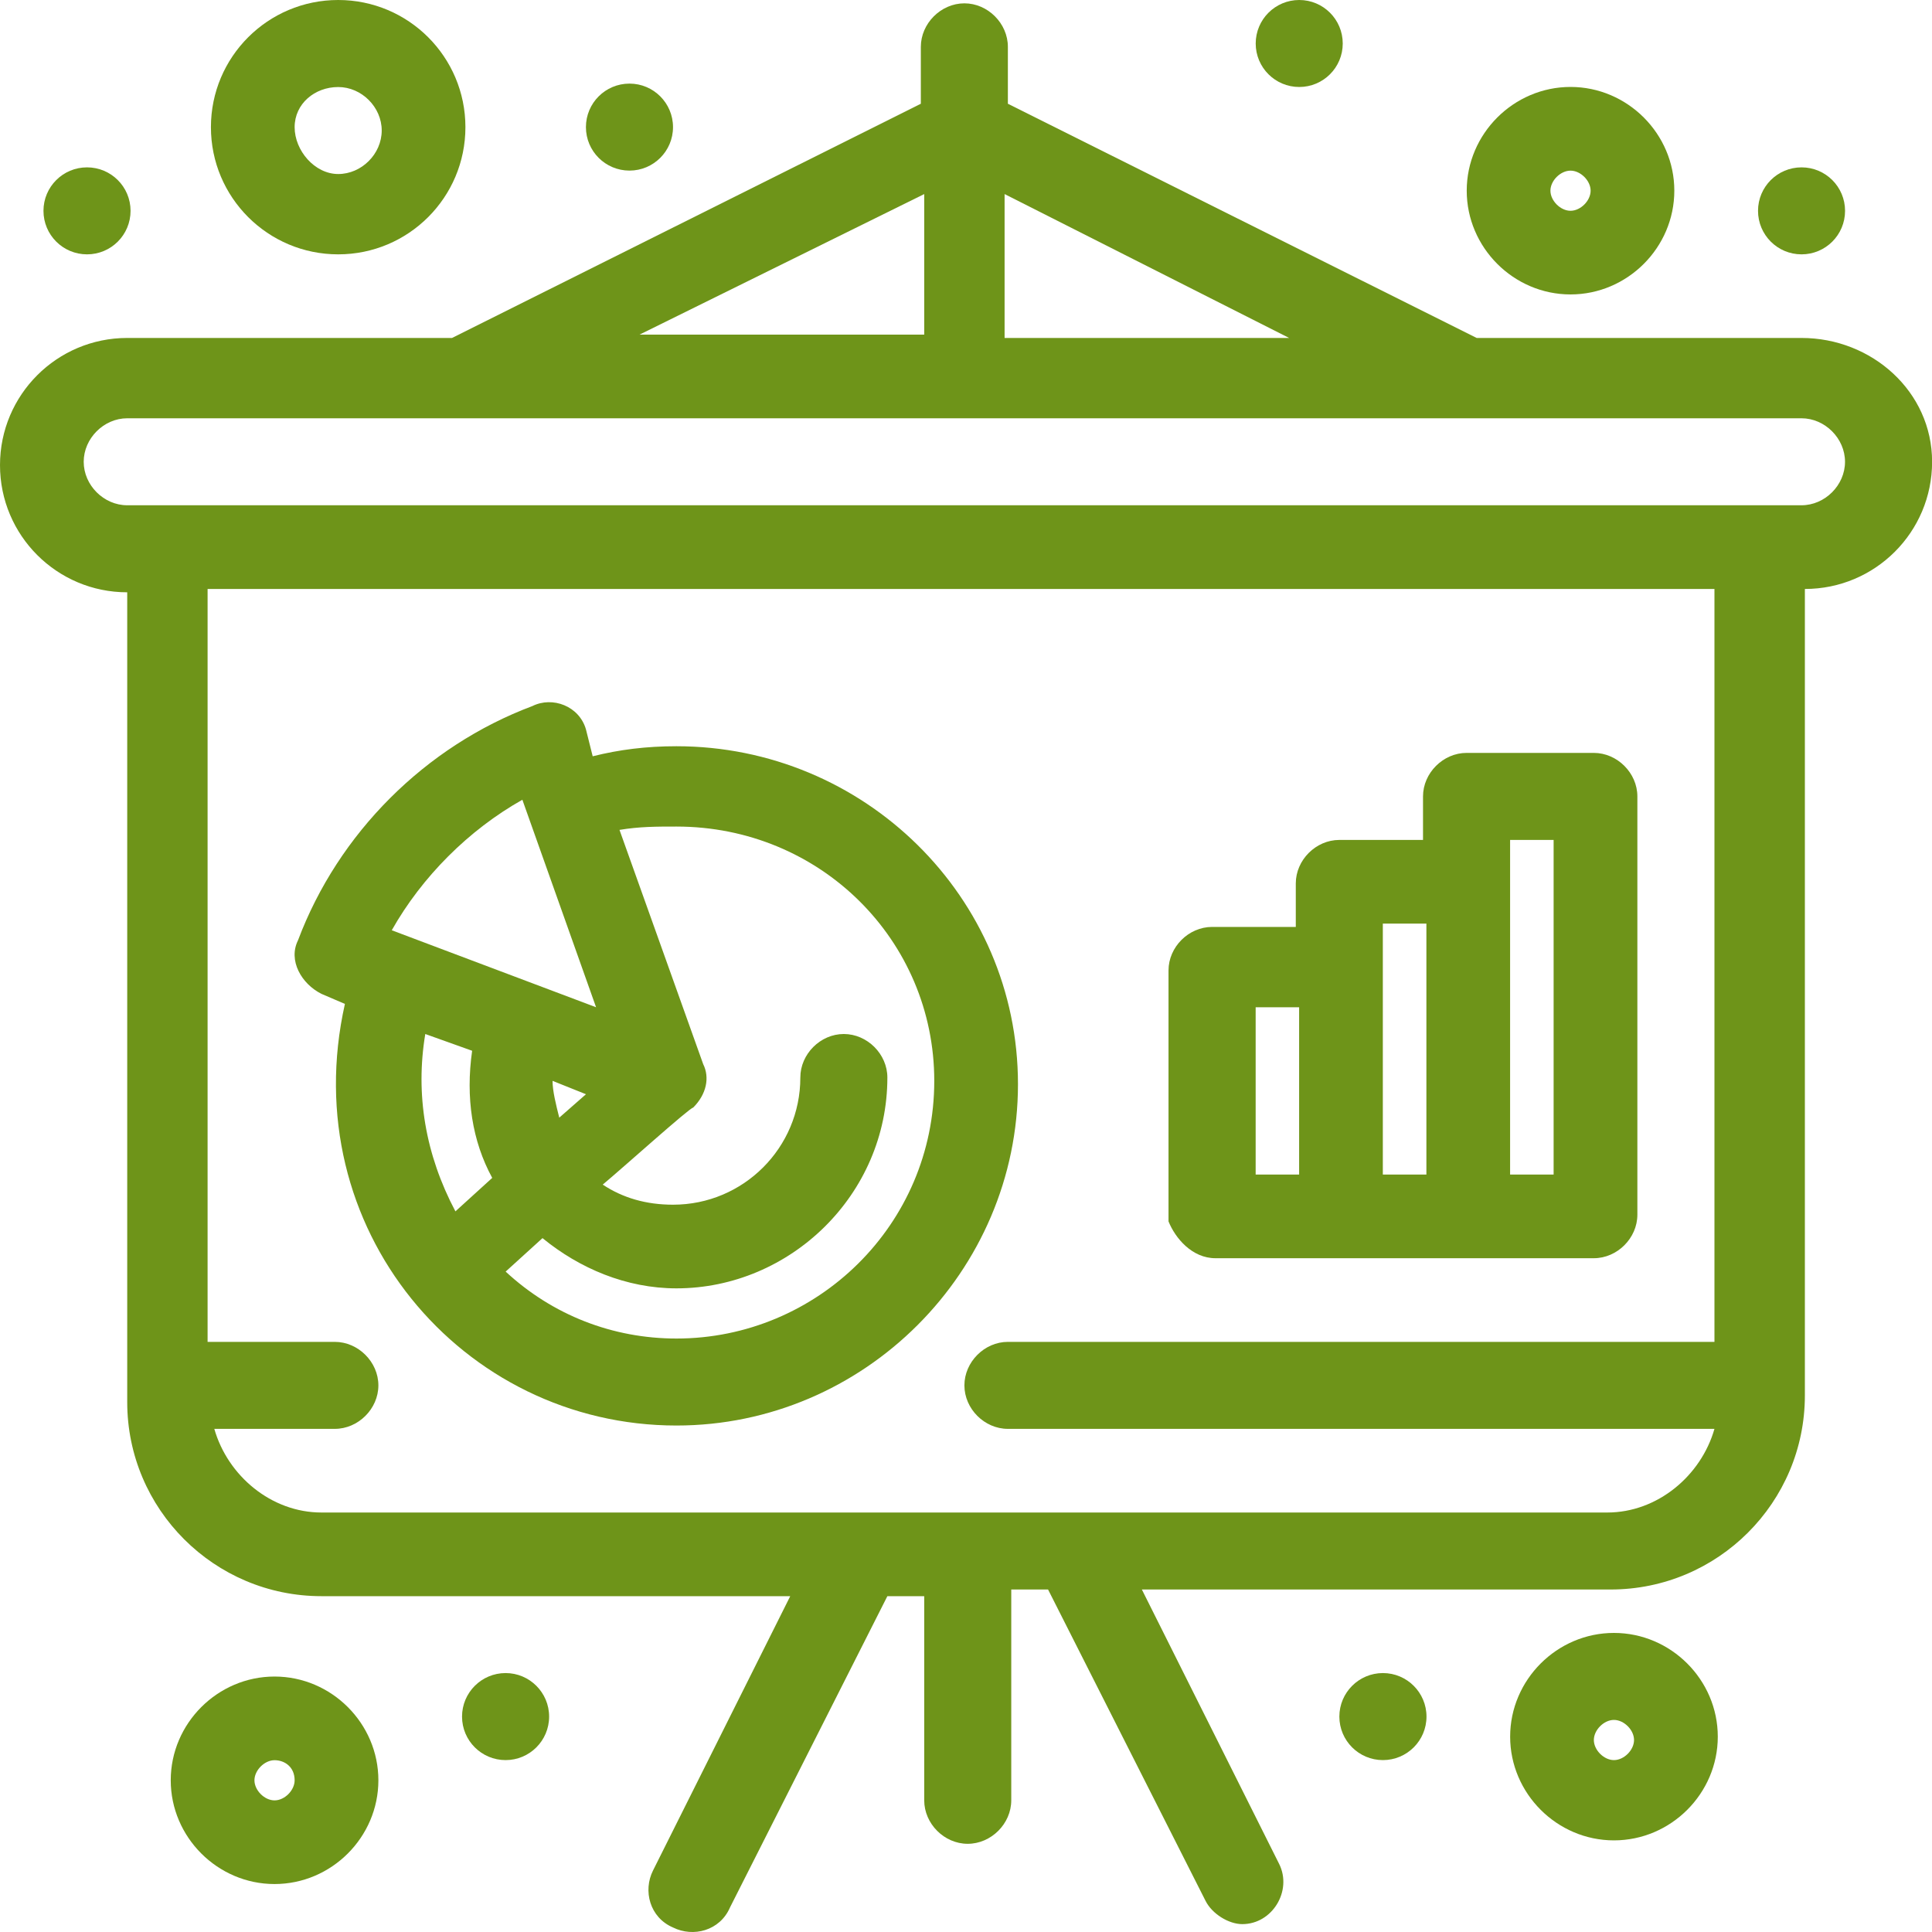
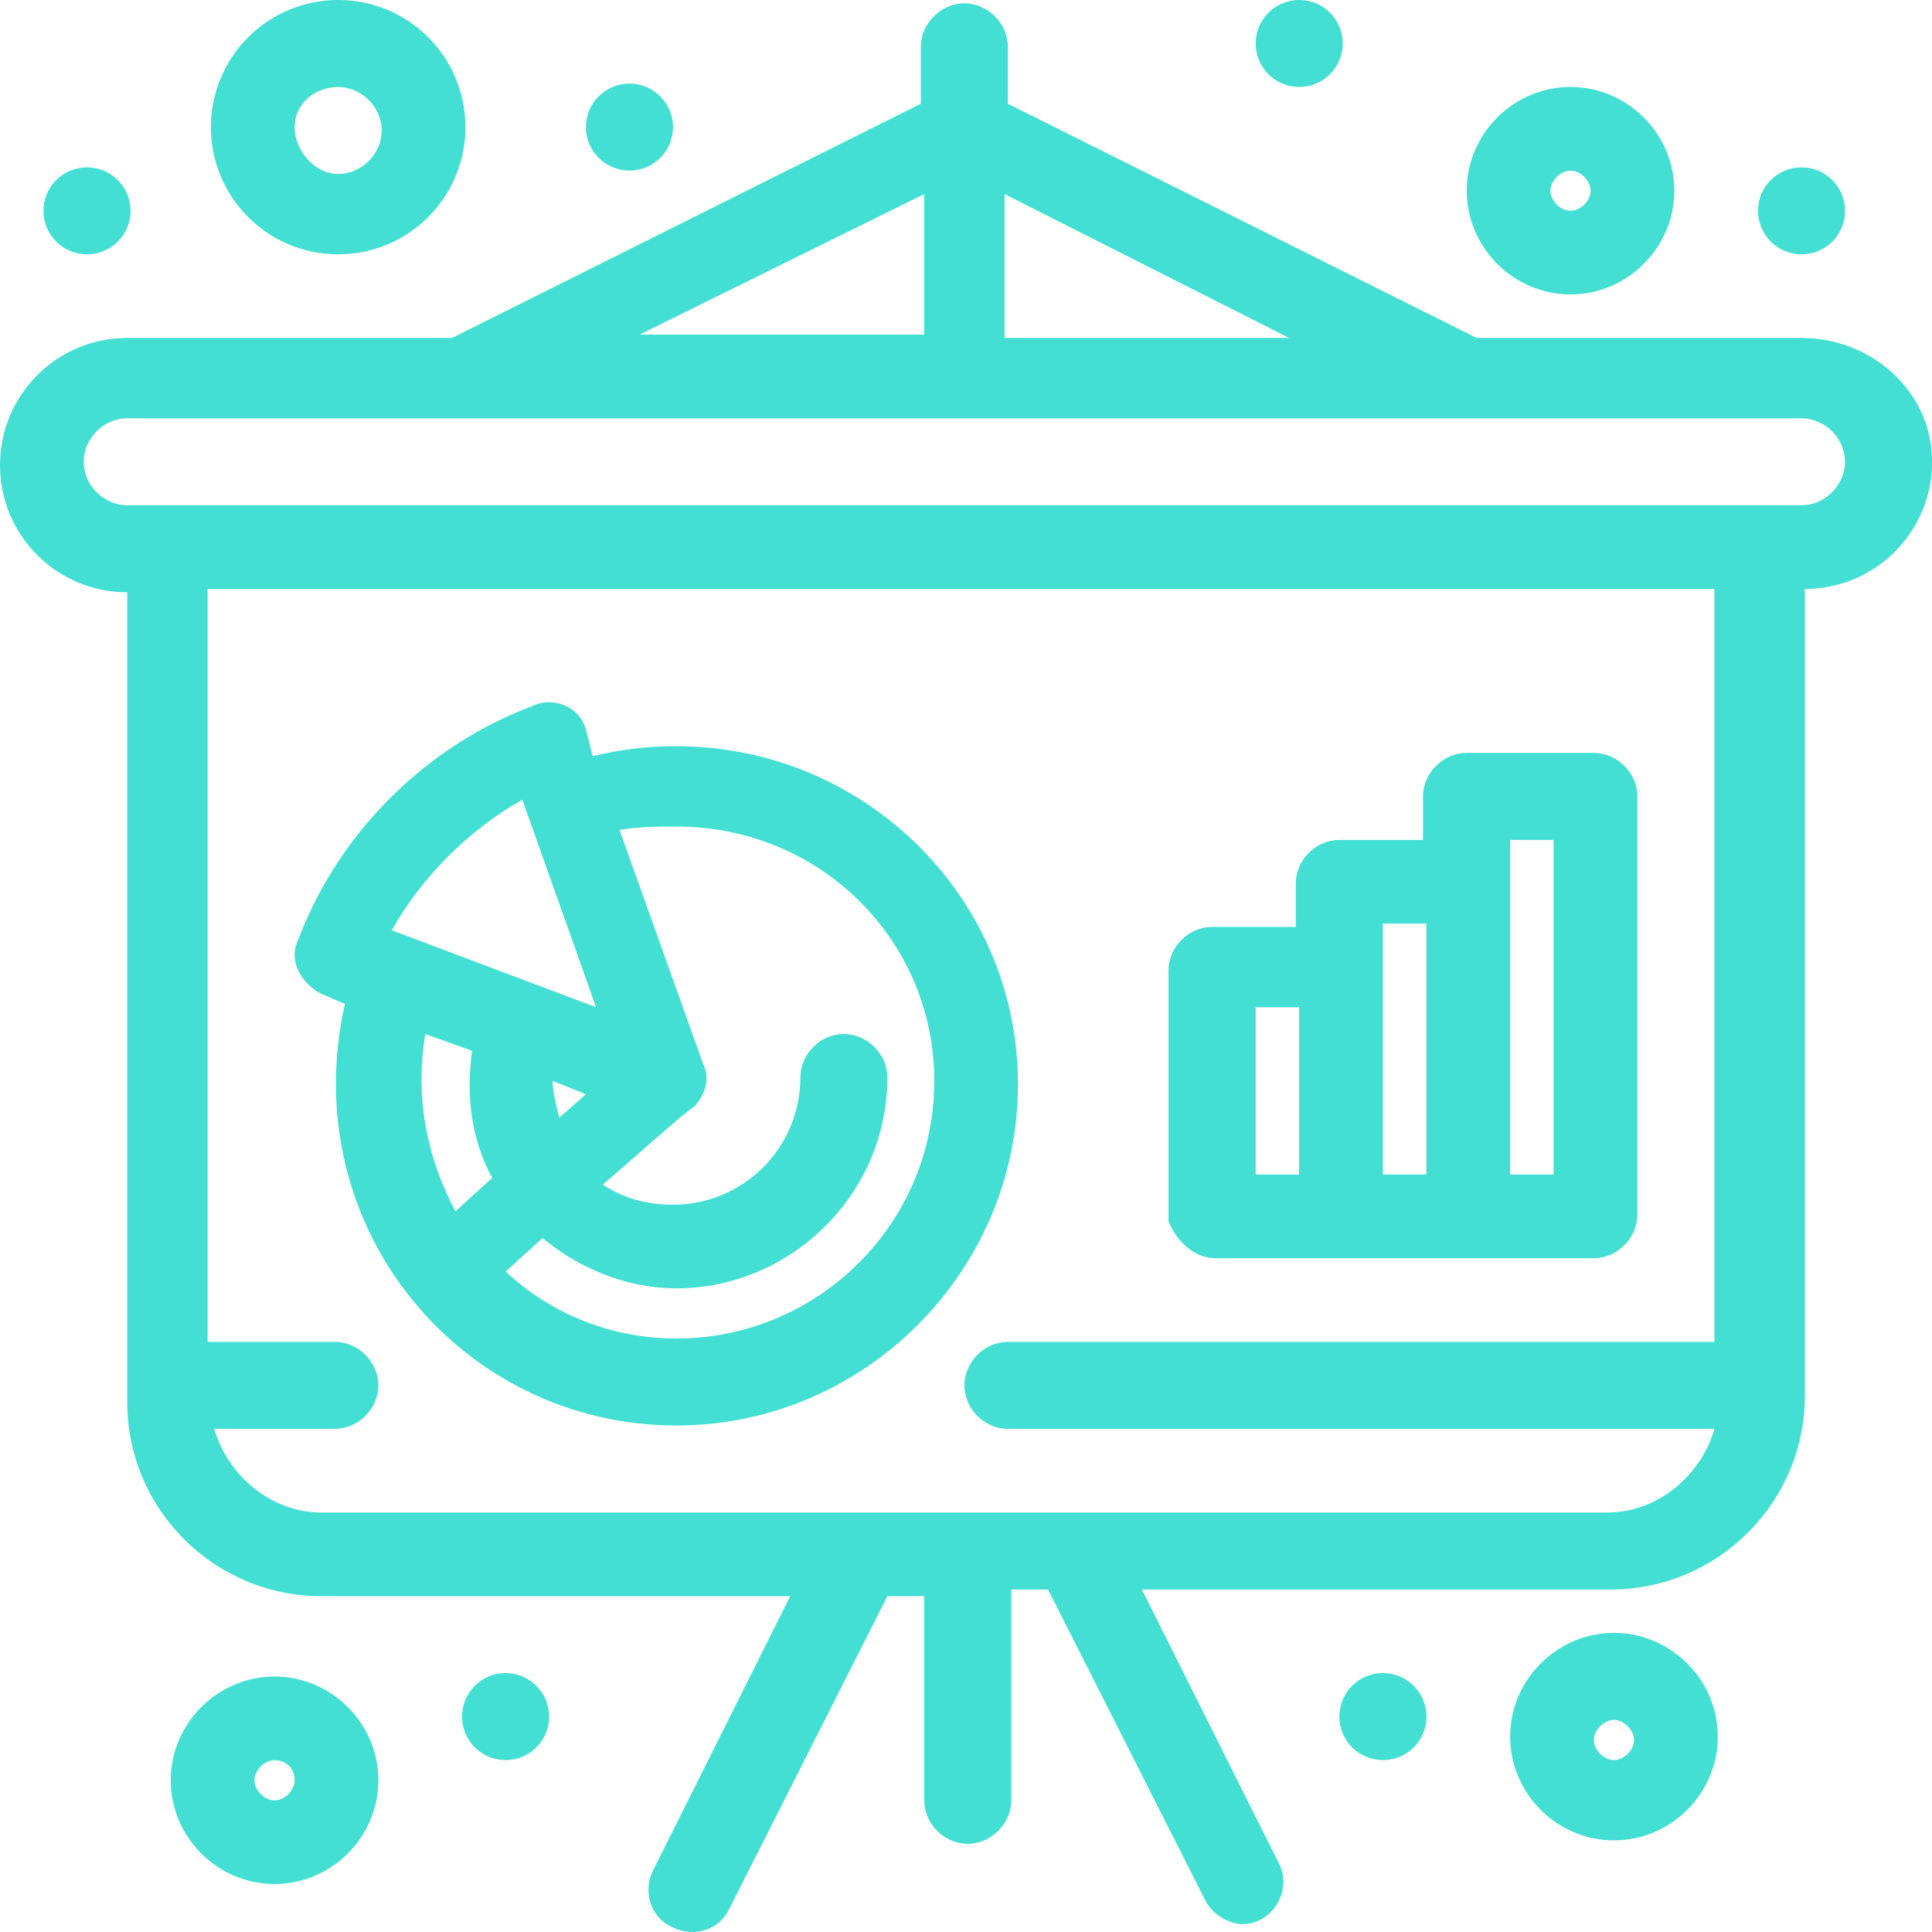
<svg xmlns="http://www.w3.org/2000/svg" width="40" height="40" viewBox="0 0 40 40" fill="none">
-   <path d="M37.298 10.461C33.416 10.461 6.517 10.461 2.634 10.461C2.149 10.461 1.733 10.046 1.733 9.561C1.733 9.076 2.149 8.66 2.634 8.66C3.674 8.66 36.605 8.66 37.298 8.66C37.783 8.66 38.199 9.076 38.199 9.561C38.199 10.046 37.783 10.461 37.298 10.461ZM35.566 27.782H20.867C20.382 27.782 19.967 28.198 19.967 28.683C19.967 29.168 20.382 29.583 20.867 29.583H35.496C35.219 30.553 34.317 31.315 33.277 31.315H6.655C5.615 31.315 4.714 30.553 4.437 29.583H6.932C7.417 29.583 7.834 29.168 7.834 28.683C7.834 28.198 7.417 27.782 6.932 27.782H4.298V12.194H35.496V27.782H35.566ZM19.135 4.018V6.928H13.241L19.135 4.018ZM26.69 6.997H20.799V4.018L26.69 6.997ZM37.298 6.997H30.573L20.867 2.148V0.97C20.867 0.485 20.452 0.069 19.967 0.069C19.481 0.069 19.065 0.485 19.065 0.97V2.148L9.359 6.997H2.634C1.179 6.997 0 8.175 0 9.63C0 11.085 1.179 12.263 2.634 12.263V29.029C2.634 31.246 4.437 33.047 6.655 33.047H16.361L13.519 38.729C13.311 39.144 13.449 39.699 13.935 39.907C14.351 40.114 14.905 39.976 15.114 39.491L18.372 33.047H19.135V37.274C19.135 37.759 19.55 38.174 20.035 38.174C20.52 38.174 20.937 37.759 20.937 37.274V32.909H21.699L24.958 39.352C25.096 39.629 25.443 39.837 25.72 39.837C26.345 39.837 26.76 39.144 26.483 38.59L23.641 32.909H33.346C35.566 32.909 37.368 31.108 37.368 28.891V12.194C38.824 12.194 40.002 11.016 40.002 9.561C40.002 8.106 38.754 6.997 37.298 6.997Z" fill="#6E9419" />
-   <path d="M10.815 16.558L12.341 20.854L8.111 19.26C8.736 18.152 9.706 17.182 10.815 16.558ZM14.005 17.113C16.985 17.113 19.343 19.468 19.343 22.378C19.343 25.357 16.917 27.713 14.005 27.713C12.687 27.713 11.44 27.228 10.469 26.327L11.232 25.634C11.994 26.258 12.964 26.674 14.005 26.674C16.361 26.674 18.372 24.734 18.372 22.309C18.372 21.824 17.956 21.408 17.47 21.408C16.985 21.408 16.57 21.824 16.57 22.309C16.57 23.764 15.391 24.942 13.935 24.942C13.381 24.942 12.896 24.803 12.479 24.526C12.896 24.179 14.281 22.932 14.351 22.932C14.628 22.655 14.697 22.309 14.559 22.032L12.826 17.182C13.242 17.113 13.589 17.113 14.005 17.113ZM11.579 23.14C11.509 22.863 11.44 22.586 11.44 22.378L12.132 22.655L11.579 23.14ZM9.775 21.755C9.637 22.724 9.775 23.625 10.191 24.387L9.429 25.08C8.805 23.902 8.597 22.655 8.805 21.408L9.775 21.755ZM6.656 20.577L7.141 20.785C6.101 25.427 9.568 29.514 14.005 29.514C17.887 29.514 21.076 26.327 21.076 22.447C21.076 18.567 17.887 15.45 14.005 15.45C13.381 15.45 12.826 15.519 12.271 15.658L12.132 15.103C11.994 14.618 11.44 14.411 11.023 14.618C8.805 15.45 7.003 17.251 6.17 19.468C5.962 19.884 6.24 20.369 6.656 20.577Z" fill="#6E9419" />
-   <path d="M33.415 36.441C33.207 36.441 32.999 36.233 32.999 36.025C32.999 35.817 33.207 35.609 33.415 35.609C33.623 35.609 33.831 35.817 33.831 36.025C33.831 36.233 33.623 36.441 33.415 36.441ZM33.415 33.808C32.237 33.808 31.266 34.778 31.266 35.956C31.266 37.133 32.237 38.103 33.415 38.103C34.594 38.103 35.565 37.133 35.565 35.956C35.565 34.778 34.594 33.808 33.415 33.808Z" fill="#6E9419" />
-   <path d="M5.684 37.275C5.476 37.275 5.268 37.067 5.268 36.859C5.268 36.651 5.476 36.443 5.684 36.443C5.893 36.443 6.1 36.582 6.1 36.859C6.1 37.067 5.893 37.275 5.684 37.275ZM5.684 34.711C4.506 34.711 3.535 35.681 3.535 36.859C3.535 38.037 4.506 39.007 5.684 39.007C6.863 39.007 7.834 38.037 7.834 36.859C7.834 35.681 6.863 34.711 5.684 34.711Z" fill="#6E9419" />
-   <path d="M32.516 3.533C32.724 3.533 32.932 3.74 32.932 3.948C32.932 4.156 32.724 4.364 32.516 4.364C32.308 4.364 32.1 4.156 32.1 3.948C32.1 3.74 32.308 3.533 32.516 3.533ZM32.516 6.096C33.694 6.096 34.665 5.126 34.665 3.948C34.665 2.77 33.694 1.8 32.516 1.8C31.338 1.8 30.367 2.77 30.367 3.948C30.367 5.126 31.338 6.096 32.516 6.096Z" fill="#6E9419" />
-   <path d="M7.002 1.802C7.487 1.802 7.903 2.217 7.903 2.702C7.903 3.187 7.487 3.603 7.002 3.603C6.516 3.603 6.1 3.118 6.1 2.633C6.1 2.148 6.516 1.802 7.002 1.802ZM7.002 5.266C8.457 5.266 9.636 4.088 9.636 2.633C9.636 1.178 8.457 0 7.002 0C5.546 0 4.367 1.178 4.367 2.633C4.367 4.088 5.546 5.266 7.002 5.266Z" fill="#6E9419" />
-   <path d="M28.632 34.639C29.13 34.639 29.534 35.043 29.534 35.54C29.534 36.038 29.13 36.441 28.632 36.441C28.134 36.441 27.73 36.038 27.73 35.54C27.73 35.043 28.134 34.639 28.632 34.639Z" fill="#6E9419" />
-   <path d="M10.468 34.639C10.965 34.639 11.369 35.043 11.369 35.54C11.369 36.038 10.965 36.441 10.468 36.441C9.97 36.441 9.566 36.038 9.566 35.54C9.566 35.043 9.97 34.639 10.468 34.639Z" fill="#6E9419" />
-   <path d="M26.899 -7.34329e-05C27.397 -7.34329e-05 27.8 0.403 27.8 0.901C27.8 1.398 27.397 1.801 26.899 1.801C26.402 1.801 25.998 1.398 25.998 0.901C25.998 0.403 26.402 -7.34329e-05 26.899 -7.34329e-05Z" fill="#6E9419" />
-   <path d="M13.033 1.731C13.53 1.731 13.934 2.134 13.934 2.632C13.934 3.129 13.53 3.532 13.033 3.532C12.534 3.532 12.131 3.129 12.131 2.632C12.131 2.134 12.534 1.731 13.033 1.731Z" fill="#6E9419" />
-   <path d="M1.802 3.465C2.3 3.465 2.703 3.868 2.703 4.365C2.703 4.863 2.3 5.266 1.802 5.266C1.303 5.266 0.9 4.863 0.9 4.365C0.9 3.868 1.303 3.465 1.802 3.465Z" fill="#6E9419" />
-   <path d="M37.299 3.465C37.797 3.465 38.2 3.868 38.2 4.365C38.2 4.863 37.797 5.266 37.299 5.266C36.801 5.266 36.398 4.863 36.398 4.365C36.398 3.868 36.801 3.465 37.299 3.465Z" fill="#6E9419" />
-   <path d="M26.065 20.854H26.897V24.318H25.997V20.854H26.065ZM28.63 19.122H29.532V24.318H28.63C28.63 22.309 28.63 20.992 28.63 19.122ZM31.265 17.39H32.166V24.318H31.265C31.265 23.279 31.265 18.152 31.265 17.39ZM25.165 26.05C26.135 26.05 32.097 26.05 32.998 26.05C33.483 26.05 33.9 25.634 33.9 25.149V16.489C33.9 16.004 33.483 15.588 32.998 15.588H30.364C29.879 15.588 29.462 16.004 29.462 16.489V17.39H27.729C27.244 17.39 26.828 17.805 26.828 18.29V19.191H25.095C24.609 19.191 24.193 19.607 24.193 20.091V25.288C24.332 25.634 24.679 26.05 25.165 26.05Z" fill="#6E9419" />
+   <path d="M37.298 10.461C33.416 10.461 6.517 10.461 2.634 10.461C2.149 10.461 1.733 10.046 1.733 9.561C1.733 9.076 2.149 8.66 2.634 8.66C3.674 8.66 36.605 8.66 37.298 8.66C37.783 8.66 38.199 9.076 38.199 9.561C38.199 10.046 37.783 10.461 37.298 10.461ZM35.566 27.782H20.867C20.382 27.782 19.967 28.198 19.967 28.683C19.967 29.168 20.382 29.583 20.867 29.583H35.496C35.219 30.553 34.317 31.315 33.277 31.315H6.655C5.615 31.315 4.714 30.553 4.437 29.583H6.932C7.417 29.583 7.834 29.168 7.834 28.683C7.834 28.198 7.417 27.782 6.932 27.782H4.298V12.194H35.496V27.782H35.566ZM19.135 4.018V6.928H13.241L19.135 4.018ZM26.69 6.997H20.799V4.018L26.69 6.997ZM37.298 6.997H30.573L20.867 2.148V0.97C20.867 0.485 20.452 0.069 19.967 0.069C19.481 0.069 19.065 0.485 19.065 0.97V2.148L9.359 6.997H2.634C1.179 6.997 0 8.175 0 9.63C0 11.085 1.179 12.263 2.634 12.263V29.029C2.634 31.246 4.437 33.047 6.655 33.047H16.361L13.519 38.729C13.311 39.144 13.449 39.699 13.935 39.907C14.351 40.114 14.905 39.976 15.114 39.491L18.372 33.047H19.135V37.274C19.135 37.759 19.55 38.174 20.035 38.174C20.52 38.174 20.937 37.759 20.937 37.274V32.909H21.699L24.958 39.352C25.096 39.629 25.443 39.837 25.72 39.837C26.345 39.837 26.76 39.144 26.483 38.59L23.641 32.909H33.346C35.566 32.909 37.368 31.108 37.368 28.891V12.194C38.824 12.194 40.002 11.016 40.002 9.561C40.002 8.106 38.754 6.997 37.298 6.997Z" fill="#42dfd2" />
+   <path d="M10.815 16.558L12.341 20.854L8.111 19.26C8.736 18.152 9.706 17.182 10.815 16.558ZM14.005 17.113C16.985 17.113 19.343 19.468 19.343 22.378C19.343 25.357 16.917 27.713 14.005 27.713C12.687 27.713 11.44 27.228 10.469 26.327L11.232 25.634C11.994 26.258 12.964 26.674 14.005 26.674C16.361 26.674 18.372 24.734 18.372 22.309C18.372 21.824 17.956 21.408 17.47 21.408C16.985 21.408 16.57 21.824 16.57 22.309C16.57 23.764 15.391 24.942 13.935 24.942C13.381 24.942 12.896 24.803 12.479 24.526C12.896 24.179 14.281 22.932 14.351 22.932C14.628 22.655 14.697 22.309 14.559 22.032L12.826 17.182C13.242 17.113 13.589 17.113 14.005 17.113ZM11.579 23.14C11.509 22.863 11.44 22.586 11.44 22.378L12.132 22.655L11.579 23.14ZM9.775 21.755C9.637 22.724 9.775 23.625 10.191 24.387L9.429 25.08C8.805 23.902 8.597 22.655 8.805 21.408L9.775 21.755ZM6.656 20.577L7.141 20.785C6.101 25.427 9.568 29.514 14.005 29.514C17.887 29.514 21.076 26.327 21.076 22.447C21.076 18.567 17.887 15.45 14.005 15.45C13.381 15.45 12.826 15.519 12.271 15.658L12.132 15.103C11.994 14.618 11.44 14.411 11.023 14.618C8.805 15.45 7.003 17.251 6.17 19.468C5.962 19.884 6.24 20.369 6.656 20.577Z" fill="#42dfd2" />
+   <path d="M33.415 36.441C33.207 36.441 32.999 36.233 32.999 36.025C32.999 35.817 33.207 35.609 33.415 35.609C33.623 35.609 33.831 35.817 33.831 36.025C33.831 36.233 33.623 36.441 33.415 36.441ZM33.415 33.808C32.237 33.808 31.266 34.778 31.266 35.956C31.266 37.133 32.237 38.103 33.415 38.103C34.594 38.103 35.565 37.133 35.565 35.956C35.565 34.778 34.594 33.808 33.415 33.808Z" fill="#42dfd2" />
+   <path d="M5.684 37.275C5.476 37.275 5.268 37.067 5.268 36.859C5.268 36.651 5.476 36.443 5.684 36.443C5.893 36.443 6.1 36.582 6.1 36.859C6.1 37.067 5.893 37.275 5.684 37.275ZM5.684 34.711C4.506 34.711 3.535 35.681 3.535 36.859C3.535 38.037 4.506 39.007 5.684 39.007C6.863 39.007 7.834 38.037 7.834 36.859C7.834 35.681 6.863 34.711 5.684 34.711Z" fill="#42dfd2" />
+   <path d="M32.516 3.533C32.724 3.533 32.932 3.74 32.932 3.948C32.932 4.156 32.724 4.364 32.516 4.364C32.308 4.364 32.1 4.156 32.1 3.948C32.1 3.74 32.308 3.533 32.516 3.533ZM32.516 6.096C33.694 6.096 34.665 5.126 34.665 3.948C34.665 2.77 33.694 1.8 32.516 1.8C31.338 1.8 30.367 2.77 30.367 3.948C30.367 5.126 31.338 6.096 32.516 6.096Z" fill="#42dfd2" />
+   <path d="M7.002 1.802C7.487 1.802 7.903 2.217 7.903 2.702C7.903 3.187 7.487 3.603 7.002 3.603C6.516 3.603 6.1 3.118 6.1 2.633C6.1 2.148 6.516 1.802 7.002 1.802ZM7.002 5.266C8.457 5.266 9.636 4.088 9.636 2.633C9.636 1.178 8.457 0 7.002 0C5.546 0 4.367 1.178 4.367 2.633C4.367 4.088 5.546 5.266 7.002 5.266Z" fill="#42dfd2" />
+   <path d="M28.632 34.639C29.13 34.639 29.534 35.043 29.534 35.54C29.534 36.038 29.13 36.441 28.632 36.441C28.134 36.441 27.73 36.038 27.73 35.54C27.73 35.043 28.134 34.639 28.632 34.639Z" fill="#42dfd2" />
+   <path d="M10.468 34.639C10.965 34.639 11.369 35.043 11.369 35.54C11.369 36.038 10.965 36.441 10.468 36.441C9.97 36.441 9.566 36.038 9.566 35.54C9.566 35.043 9.97 34.639 10.468 34.639Z" fill="#42dfd2" />
+   <path d="M26.899 -7.34329e-05C27.397 -7.34329e-05 27.8 0.403 27.8 0.901C27.8 1.398 27.397 1.801 26.899 1.801C26.402 1.801 25.998 1.398 25.998 0.901C25.998 0.403 26.402 -7.34329e-05 26.899 -7.34329e-05Z" fill="#42dfd2" />
+   <path d="M13.033 1.731C13.53 1.731 13.934 2.134 13.934 2.632C13.934 3.129 13.53 3.532 13.033 3.532C12.534 3.532 12.131 3.129 12.131 2.632C12.131 2.134 12.534 1.731 13.033 1.731Z" fill="#42dfd2" />
+   <path d="M1.802 3.465C2.3 3.465 2.703 3.868 2.703 4.365C2.703 4.863 2.3 5.266 1.802 5.266C1.303 5.266 0.9 4.863 0.9 4.365C0.9 3.868 1.303 3.465 1.802 3.465Z" fill="#42dfd2" />
+   <path d="M37.299 3.465C37.797 3.465 38.2 3.868 38.2 4.365C38.2 4.863 37.797 5.266 37.299 5.266C36.801 5.266 36.398 4.863 36.398 4.365C36.398 3.868 36.801 3.465 37.299 3.465Z" fill="#42dfd2" />
+   <path d="M26.065 20.854H26.897V24.318H25.997V20.854H26.065ZM28.63 19.122H29.532V24.318H28.63C28.63 22.309 28.63 20.992 28.63 19.122ZM31.265 17.39H32.166V24.318H31.265C31.265 23.279 31.265 18.152 31.265 17.39ZM25.165 26.05C26.135 26.05 32.097 26.05 32.998 26.05C33.483 26.05 33.9 25.634 33.9 25.149V16.489C33.9 16.004 33.483 15.588 32.998 15.588H30.364C29.879 15.588 29.462 16.004 29.462 16.489V17.39H27.729C27.244 17.39 26.828 17.805 26.828 18.29V19.191H25.095C24.609 19.191 24.193 19.607 24.193 20.091V25.288C24.332 25.634 24.679 26.05 25.165 26.05Z" fill="#42dfd2" />
</svg>
